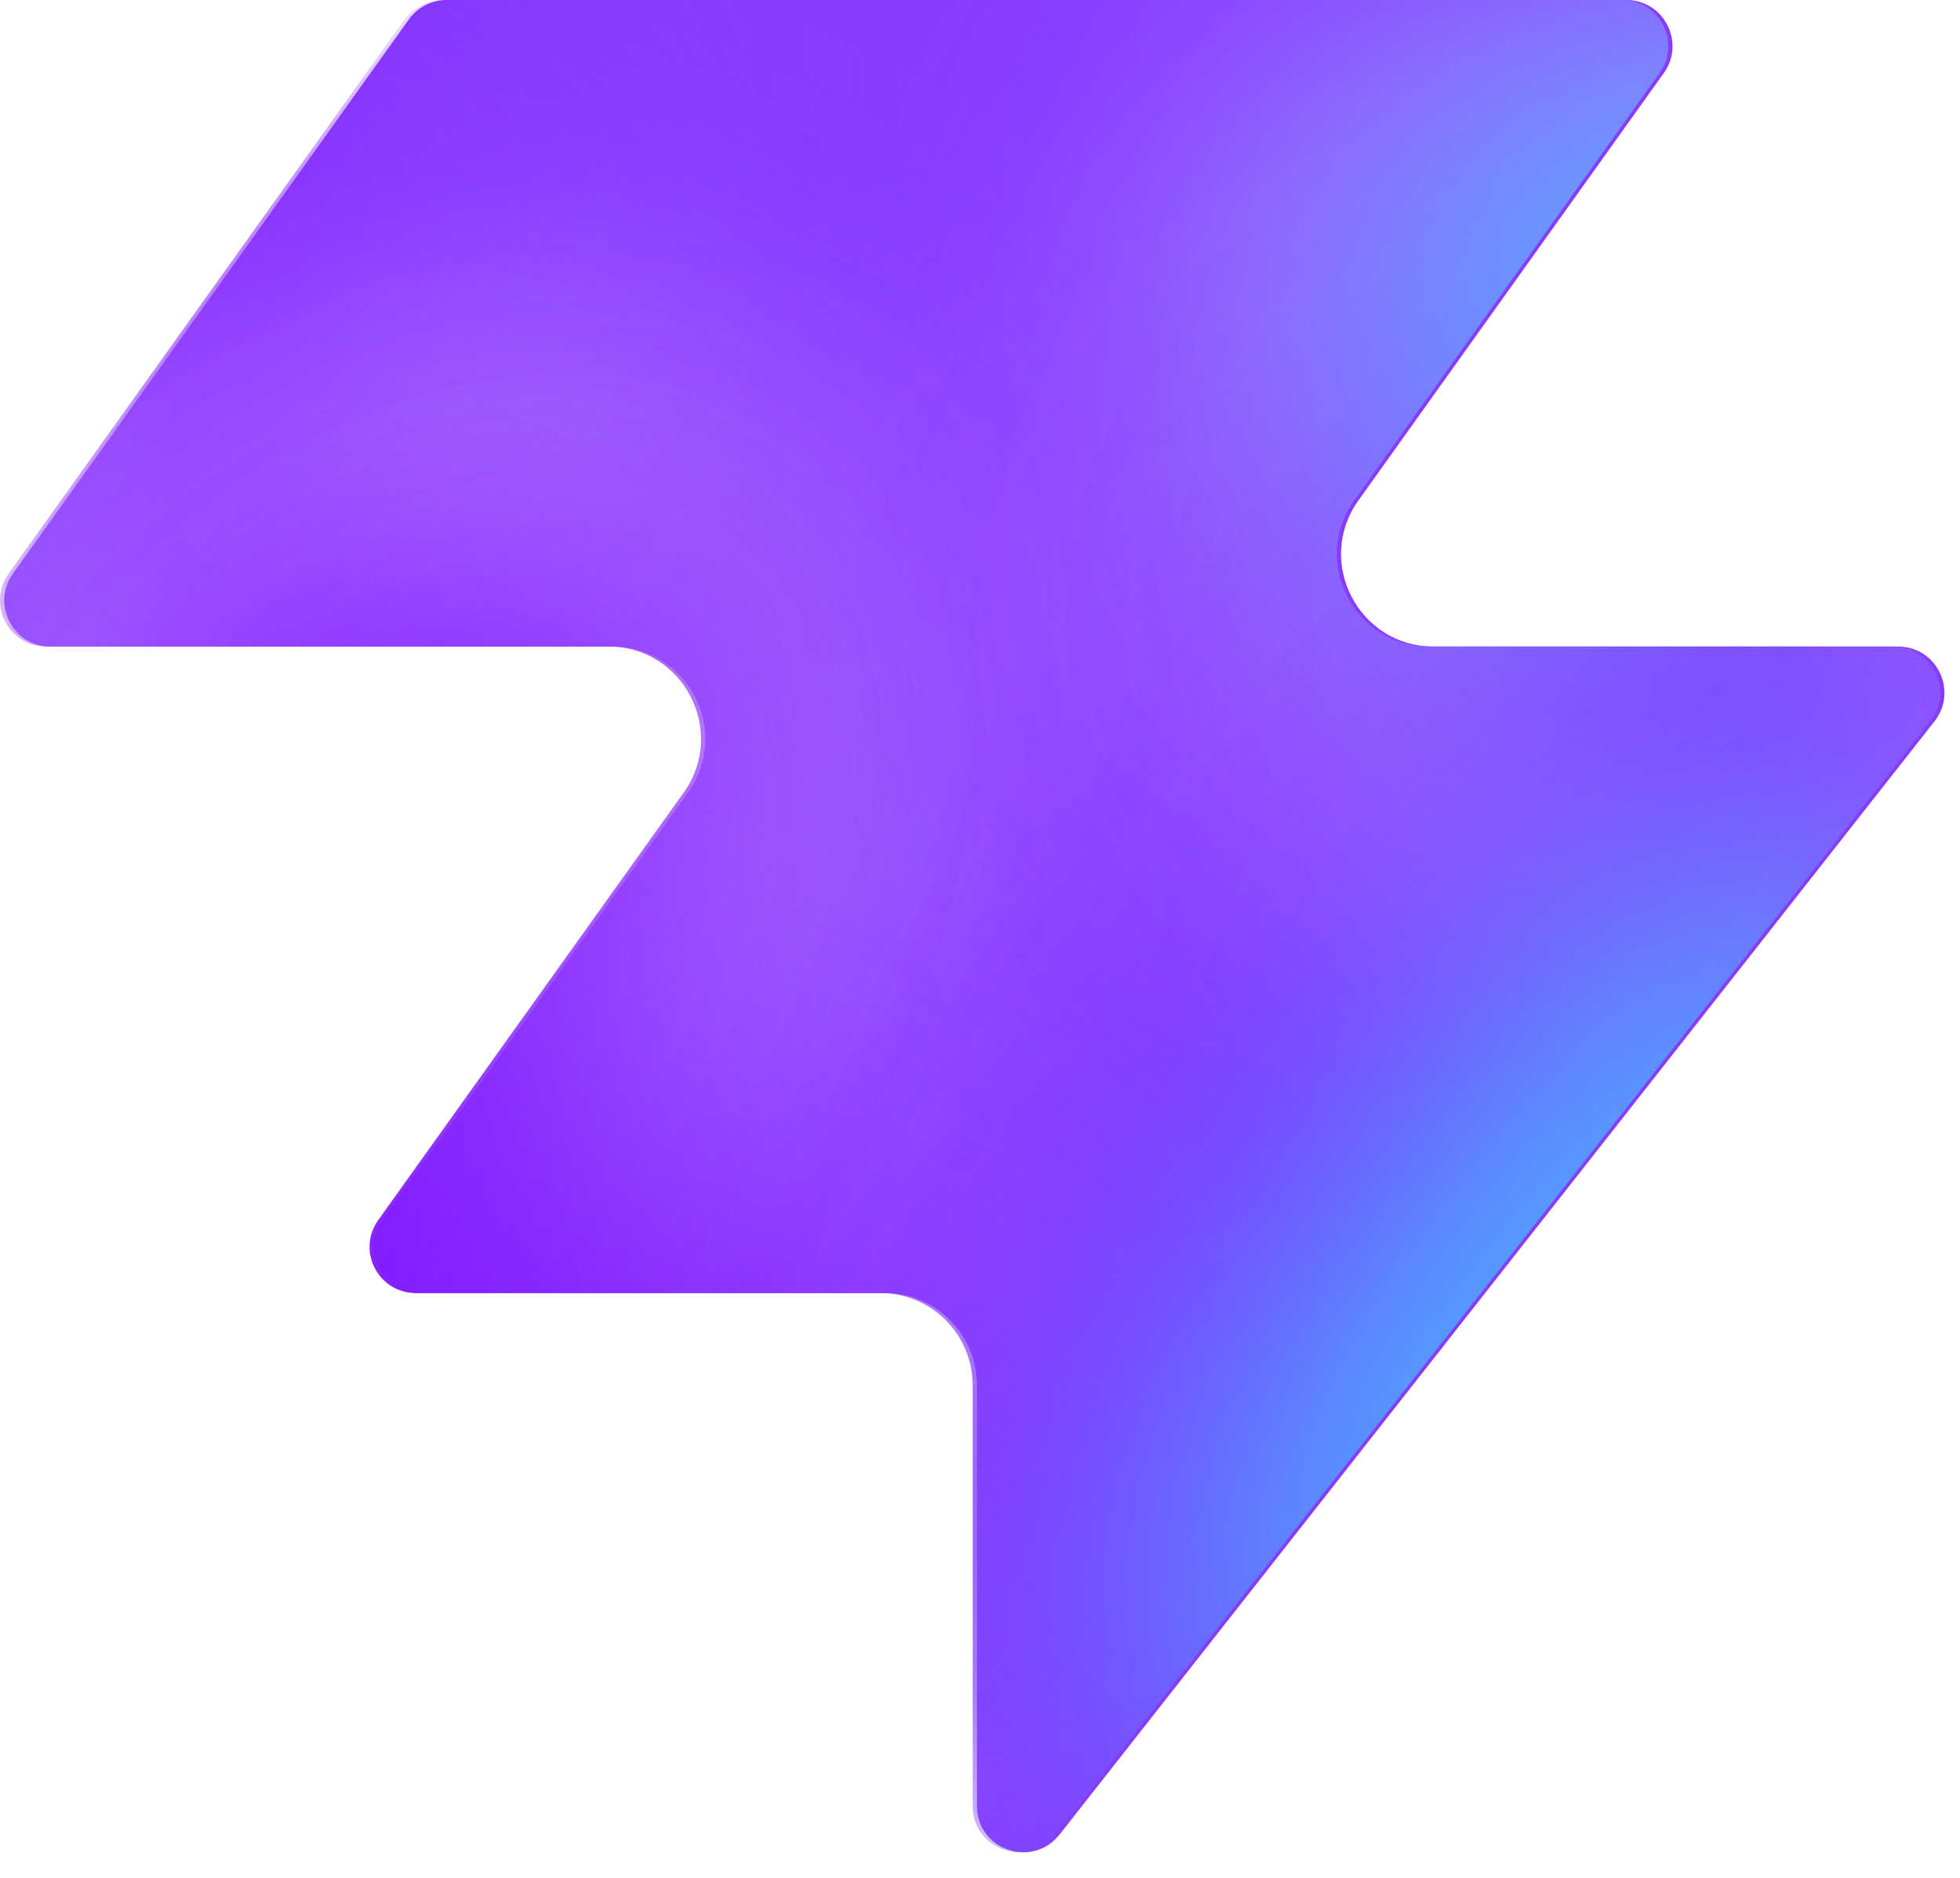
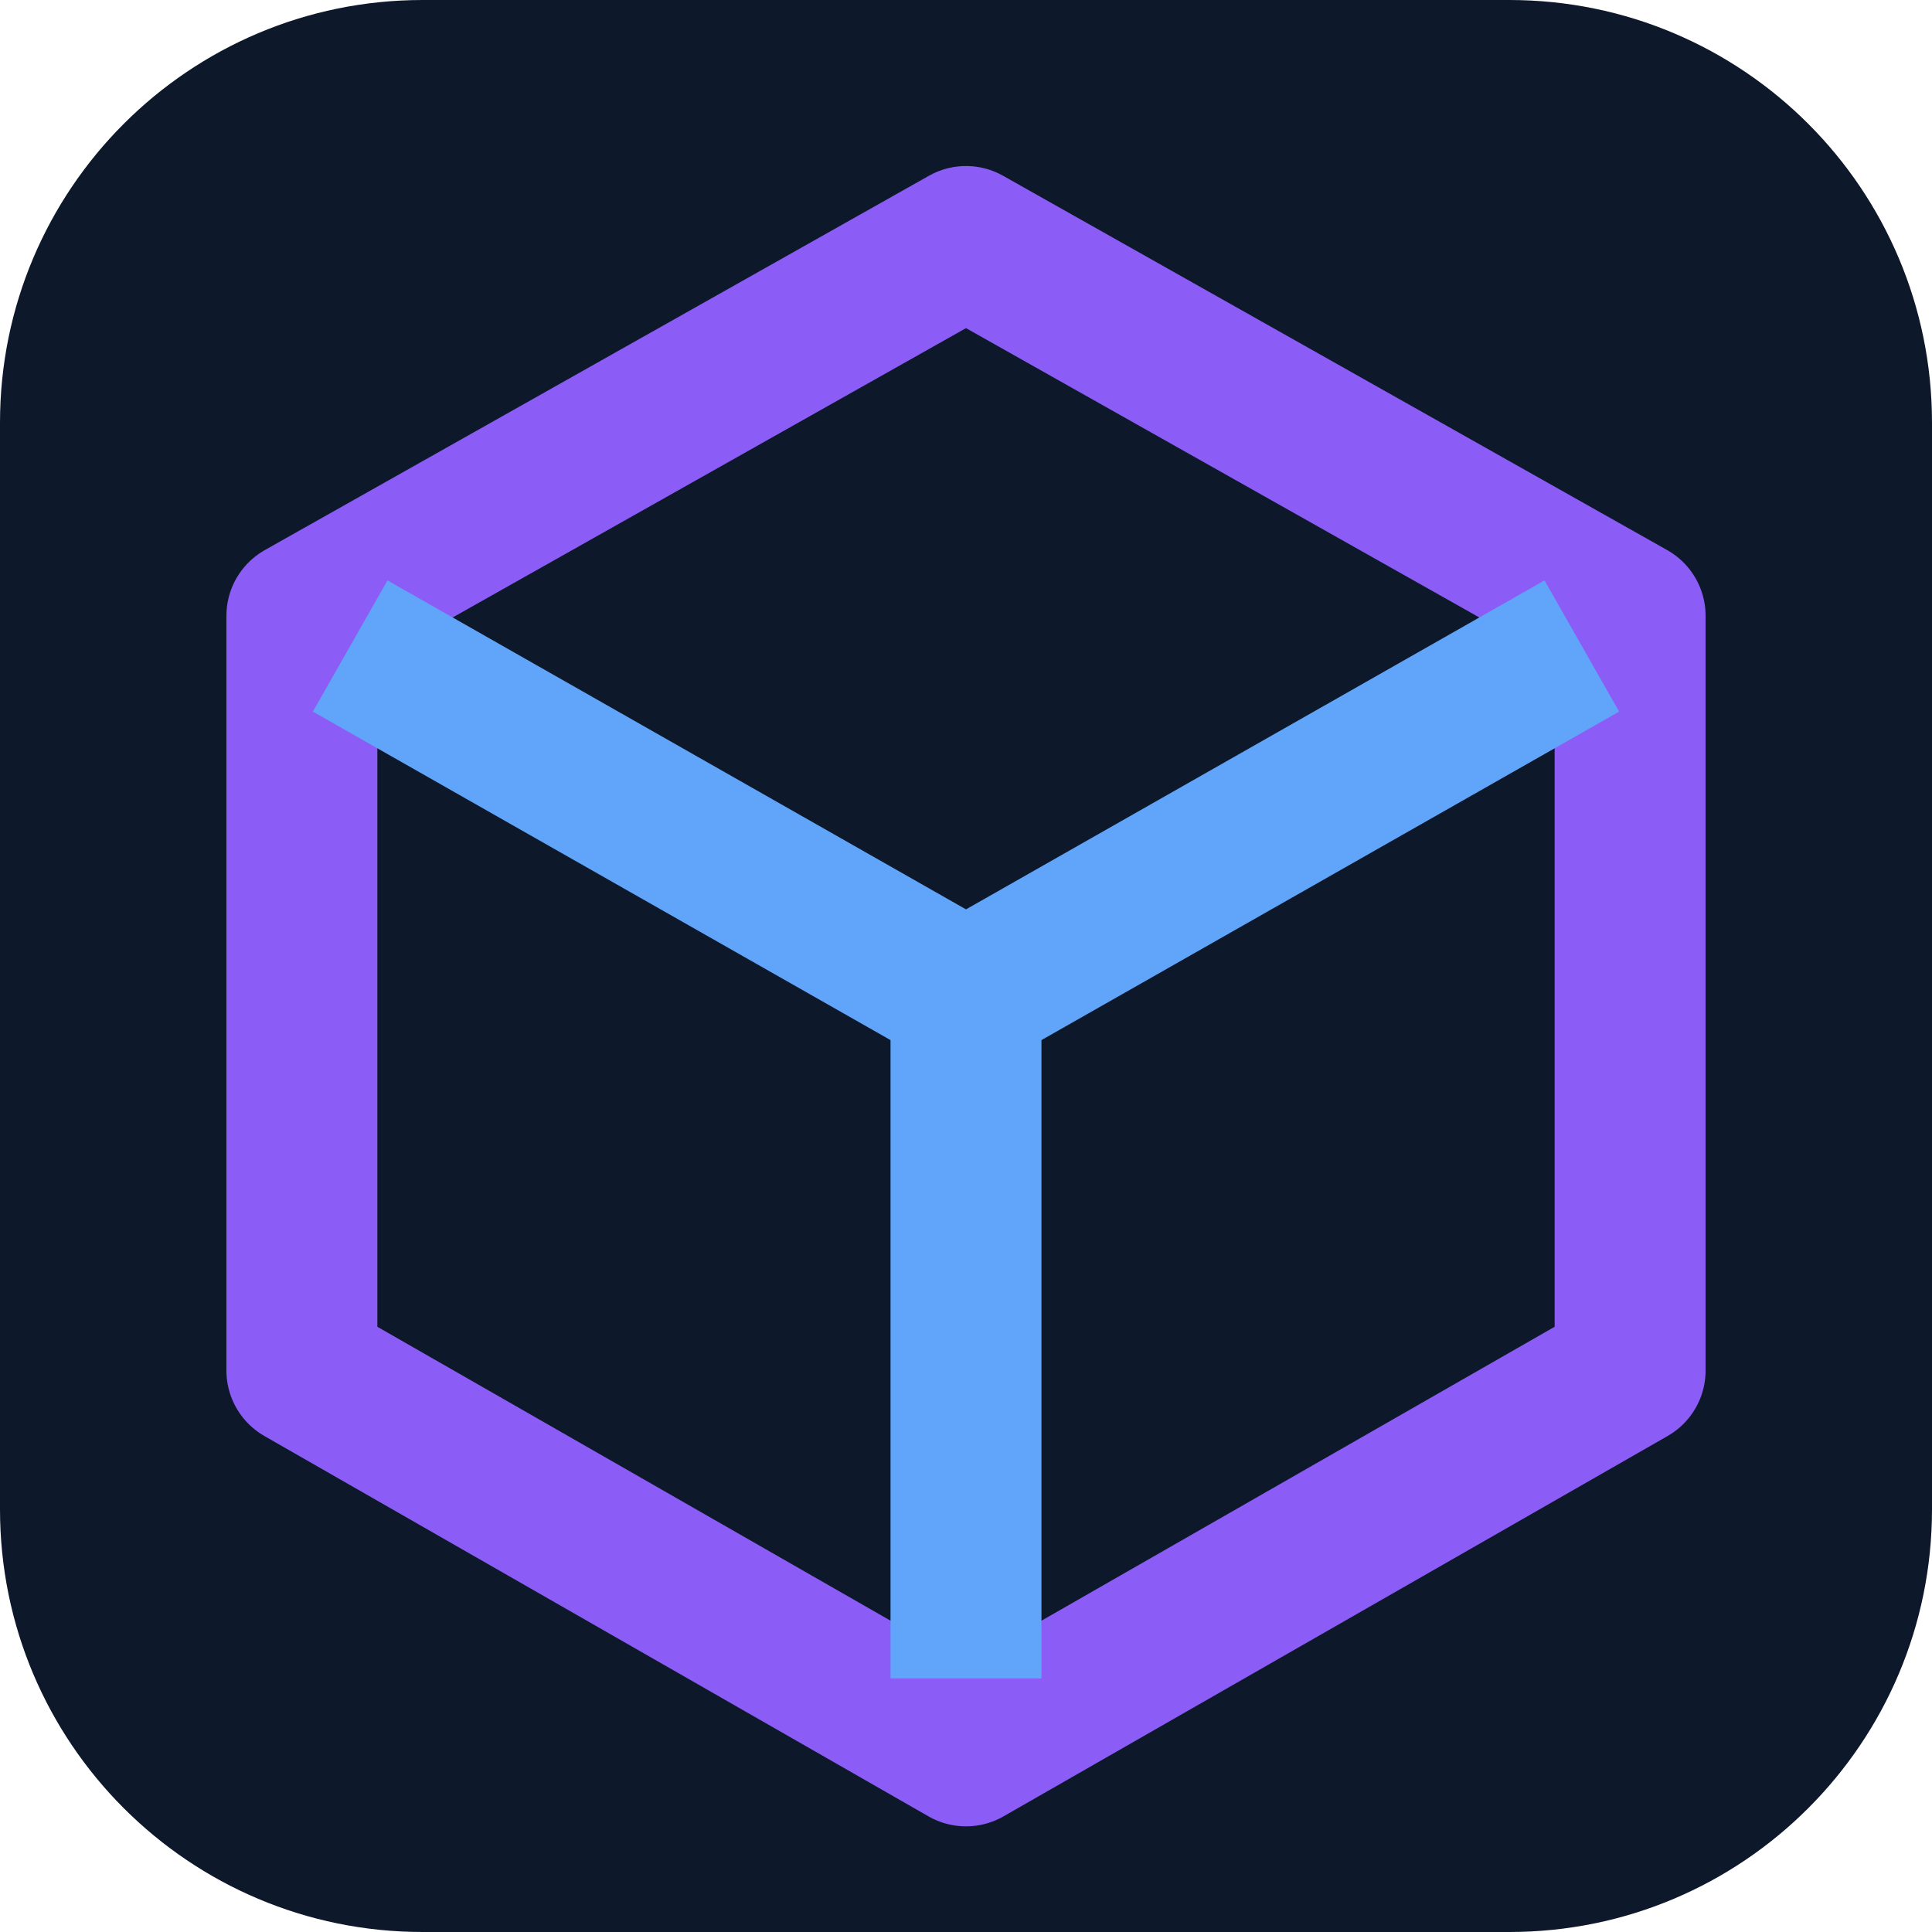
- <svg xmlns="http://www.w3.org/2000/svg" width="48" height="46" fill="none" viewBox="0 0 48 46">
-   <path fill="#863bff" d="M25.946 44.938c-.664.845-2.021.375-2.021-.698V33.937a2.26 2.26 0 0 0-2.262-2.262H10.287c-.92 0-1.456-1.04-.92-1.788l7.48-10.471c1.07-1.497 0-3.578-1.842-3.578H1.237c-.92 0-1.456-1.04-.92-1.788L10.013.474c.214-.297.556-.474.92-.474h28.894c.92 0 1.456 1.04.92 1.788l-7.48 10.471c-1.07 1.498 0 3.579 1.842 3.579h11.377c.943 0 1.473 1.088.89 1.83L25.947 44.94z" style="fill:#863bff;fill:color(display-p3 .525 .23 1);fill-opacity:1" />
-   <mask id="a" width="48" height="46" x="0" y="0" maskUnits="userSpaceOnUse" style="mask-type:alpha">
-     <path fill="#000" d="M25.842 44.938c-.664.844-2.021.375-2.021-.698V33.937a2.26 2.26 0 0 0-2.262-2.262H10.183c-.92 0-1.456-1.04-.92-1.788l7.48-10.471c1.07-1.498 0-3.579-1.842-3.579H1.133c-.92 0-1.456-1.04-.92-1.787L9.91.473c.214-.297.556-.474.92-.474h28.894c.92 0 1.456 1.04.92 1.788l-7.48 10.471c-1.07 1.498 0 3.578 1.842 3.578h11.377c.943 0 1.473 1.088.89 1.832L25.843 44.94z" style="fill:#000;fill-opacity:1" />
-   </mask>
-   <g mask="url(#a)">
-     <g filter="url(#b)">
-       <ellipse cx="5.508" cy="14.704" fill="#ede6ff" rx="5.508" ry="14.704" style="fill:#ede6ff;fill:color(display-p3 .927 .903 1);fill-opacity:1" transform="matrix(.00324 1 1 -.00324 -4.47 31.516)" />
-     </g>
-     <g filter="url(#c)">
-       <ellipse cx="10.399" cy="29.851" fill="#ede6ff" rx="10.399" ry="29.851" style="fill:#ede6ff;fill:color(display-p3 .927 .903 1);fill-opacity:1" transform="matrix(.00324 1 1 -.00324 -39.328 7.883)" />
-     </g>
-     <g filter="url(#d)">
-       <ellipse cx="5.508" cy="30.487" fill="#7e14ff" rx="5.508" ry="30.487" style="fill:#7e14ff;fill:color(display-p3 .492 .077 1);fill-opacity:1" transform="rotate(89.814 -25.913 -14.639)scale(1 -1)" />
-     </g>
-     <g filter="url(#e)">
-       <ellipse cx="5.508" cy="30.599" fill="#7e14ff" rx="5.508" ry="30.599" style="fill:#7e14ff;fill:color(display-p3 .492 .077 1);fill-opacity:1" transform="rotate(89.814 -32.644 -3.334)scale(1 -1)" />
-     </g>
-     <g filter="url(#f)">
-       <ellipse cx="5.508" cy="30.599" fill="#7e14ff" rx="5.508" ry="30.599" style="fill:#7e14ff;fill:color(display-p3 .492 .077 1);fill-opacity:1" transform="matrix(.00324 1 1 -.00324 -34.34 30.47)" />
-     </g>
-     <g filter="url(#g)">
-       <ellipse cx="14.072" cy="22.078" fill="#ede6ff" rx="14.072" ry="22.078" style="fill:#ede6ff;fill:color(display-p3 .927 .903 1);fill-opacity:1" transform="rotate(93.35 24.506 48.493)scale(-1 1)" />
-     </g>
-     <g filter="url(#h)">
-       <ellipse cx="3.47" cy="21.501" fill="#7e14ff" rx="3.47" ry="21.501" style="fill:#7e14ff;fill:color(display-p3 .492 .077 1);fill-opacity:1" transform="rotate(89.009 28.708 47.59)scale(-1 1)" />
-     </g>
-     <g filter="url(#i)">
-       <ellipse cx="3.47" cy="21.501" fill="#7e14ff" rx="3.47" ry="21.501" style="fill:#7e14ff;fill:color(display-p3 .492 .077 1);fill-opacity:1" transform="rotate(89.009 28.708 47.59)scale(-1 1)" />
-     </g>
-     <g filter="url(#j)">
-       <ellipse cx=".387" cy="8.972" fill="#7e14ff" rx="4.407" ry="29.108" style="fill:#7e14ff;fill:color(display-p3 .492 .077 1);fill-opacity:1" transform="rotate(39.51 .387 8.972)" />
-     </g>
-     <g filter="url(#k)">
-       <ellipse cx="47.523" cy="-6.092" fill="#7e14ff" rx="4.407" ry="29.108" style="fill:#7e14ff;fill:color(display-p3 .492 .077 1);fill-opacity:1" transform="rotate(37.892 47.523 -6.092)" />
-     </g>
-     <g filter="url(#l)">
-       <ellipse cx="41.412" cy="6.333" fill="#47bfff" rx="5.971" ry="9.665" style="fill:#47bfff;fill:color(display-p3 .28 .748 1);fill-opacity:1" transform="rotate(37.892 41.412 6.333)" />
-     </g>
-     <g filter="url(#m)">
-       <ellipse cx="-1.879" cy="38.332" fill="#7e14ff" rx="4.407" ry="29.108" style="fill:#7e14ff;fill:color(display-p3 .492 .077 1);fill-opacity:1" transform="rotate(37.892 -1.88 38.332)" />
-     </g>
-     <g filter="url(#n)">
-       <ellipse cx="-1.879" cy="38.332" fill="#7e14ff" rx="4.407" ry="29.108" style="fill:#7e14ff;fill:color(display-p3 .492 .077 1);fill-opacity:1" transform="rotate(37.892 -1.88 38.332)" />
-     </g>
-     <g filter="url(#o)">
-       <ellipse cx="35.651" cy="29.907" fill="#7e14ff" rx="4.407" ry="29.108" style="fill:#7e14ff;fill:color(display-p3 .492 .077 1);fill-opacity:1" transform="rotate(37.892 35.651 29.907)" />
-     </g>
-     <g filter="url(#p)">
-       <ellipse cx="38.418" cy="32.4" fill="#47bfff" rx="5.971" ry="15.297" style="fill:#47bfff;fill:color(display-p3 .28 .748 1);fill-opacity:1" transform="rotate(37.892 38.418 32.4)" />
-     </g>
-   </g>
-   <defs>
-     <filter id="b" width="60.045" height="41.654" x="-19.77" y="16.149" color-interpolation-filters="sRGB" filterUnits="userSpaceOnUse">
-       <feFlood flood-opacity="0" result="BackgroundImageFix" />
-       <feBlend in="SourceGraphic" in2="BackgroundImageFix" result="shape" />
-       <feGaussianBlur result="effect1_foregroundBlur_2002_17158" stdDeviation="7.659" />
-     </filter>
-     <filter id="c" width="90.34" height="51.437" x="-54.613" y="-7.533" color-interpolation-filters="sRGB" filterUnits="userSpaceOnUse">
-       <feFlood flood-opacity="0" result="BackgroundImageFix" />
-       <feBlend in="SourceGraphic" in2="BackgroundImageFix" result="shape" />
-       <feGaussianBlur result="effect1_foregroundBlur_2002_17158" stdDeviation="7.659" />
-     </filter>
-     <filter id="d" width="79.355" height="29.4" x="-49.64" y="2.03" color-interpolation-filters="sRGB" filterUnits="userSpaceOnUse">
-       <feFlood flood-opacity="0" result="BackgroundImageFix" />
-       <feBlend in="SourceGraphic" in2="BackgroundImageFix" result="shape" />
-       <feGaussianBlur result="effect1_foregroundBlur_2002_17158" stdDeviation="4.596" />
-     </filter>
-     <filter id="e" width="79.579" height="29.4" x="-45.045" y="20.029" color-interpolation-filters="sRGB" filterUnits="userSpaceOnUse">
-       <feFlood flood-opacity="0" result="BackgroundImageFix" />
-       <feBlend in="SourceGraphic" in2="BackgroundImageFix" result="shape" />
-       <feGaussianBlur result="effect1_foregroundBlur_2002_17158" stdDeviation="4.596" />
-     </filter>
-     <filter id="f" width="79.579" height="29.4" x="-43.513" y="21.178" color-interpolation-filters="sRGB" filterUnits="userSpaceOnUse">
-       <feFlood flood-opacity="0" result="BackgroundImageFix" />
-       <feBlend in="SourceGraphic" in2="BackgroundImageFix" result="shape" />
-       <feGaussianBlur result="effect1_foregroundBlur_2002_17158" stdDeviation="4.596" />
-     </filter>
-     <filter id="g" width="74.749" height="58.852" x="15.756" y="-17.901" color-interpolation-filters="sRGB" filterUnits="userSpaceOnUse">
-       <feFlood flood-opacity="0" result="BackgroundImageFix" />
-       <feBlend in="SourceGraphic" in2="BackgroundImageFix" result="shape" />
-       <feGaussianBlur result="effect1_foregroundBlur_2002_17158" stdDeviation="7.659" />
-     </filter>
-     <filter id="h" width="61.377" height="25.362" x="23.548" y="2.284" color-interpolation-filters="sRGB" filterUnits="userSpaceOnUse">
-       <feFlood flood-opacity="0" result="BackgroundImageFix" />
-       <feBlend in="SourceGraphic" in2="BackgroundImageFix" result="shape" />
-       <feGaussianBlur result="effect1_foregroundBlur_2002_17158" stdDeviation="4.596" />
-     </filter>
-     <filter id="i" width="61.377" height="25.362" x="23.548" y="2.284" color-interpolation-filters="sRGB" filterUnits="userSpaceOnUse">
-       <feFlood flood-opacity="0" result="BackgroundImageFix" />
-       <feBlend in="SourceGraphic" in2="BackgroundImageFix" result="shape" />
-       <feGaussianBlur result="effect1_foregroundBlur_2002_17158" stdDeviation="4.596" />
-     </filter>
-     <filter id="j" width="56.045" height="63.649" x="-27.636" y="-22.853" color-interpolation-filters="sRGB" filterUnits="userSpaceOnUse">
-       <feFlood flood-opacity="0" result="BackgroundImageFix" />
-       <feBlend in="SourceGraphic" in2="BackgroundImageFix" result="shape" />
-       <feGaussianBlur result="effect1_foregroundBlur_2002_17158" stdDeviation="4.596" />
-     </filter>
-     <filter id="k" width="54.814" height="64.646" x="20.116" y="-38.415" color-interpolation-filters="sRGB" filterUnits="userSpaceOnUse">
-       <feFlood flood-opacity="0" result="BackgroundImageFix" />
-       <feBlend in="SourceGraphic" in2="BackgroundImageFix" result="shape" />
-       <feGaussianBlur result="effect1_foregroundBlur_2002_17158" stdDeviation="4.596" />
-     </filter>
-     <filter id="l" width="33.541" height="35.313" x="24.641" y="-11.323" color-interpolation-filters="sRGB" filterUnits="userSpaceOnUse">
-       <feFlood flood-opacity="0" result="BackgroundImageFix" />
-       <feBlend in="SourceGraphic" in2="BackgroundImageFix" result="shape" />
-       <feGaussianBlur result="effect1_foregroundBlur_2002_17158" stdDeviation="4.596" />
-     </filter>
-     <filter id="m" width="54.814" height="64.646" x="-29.286" y="6.009" color-interpolation-filters="sRGB" filterUnits="userSpaceOnUse">
-       <feFlood flood-opacity="0" result="BackgroundImageFix" />
-       <feBlend in="SourceGraphic" in2="BackgroundImageFix" result="shape" />
-       <feGaussianBlur result="effect1_foregroundBlur_2002_17158" stdDeviation="4.596" />
-     </filter>
-     <filter id="n" width="54.814" height="64.646" x="-29.286" y="6.009" color-interpolation-filters="sRGB" filterUnits="userSpaceOnUse">
-       <feFlood flood-opacity="0" result="BackgroundImageFix" />
-       <feBlend in="SourceGraphic" in2="BackgroundImageFix" result="shape" />
-       <feGaussianBlur result="effect1_foregroundBlur_2002_17158" stdDeviation="4.596" />
-     </filter>
-     <filter id="o" width="54.814" height="64.646" x="8.244" y="-2.416" color-interpolation-filters="sRGB" filterUnits="userSpaceOnUse">
-       <feFlood flood-opacity="0" result="BackgroundImageFix" />
-       <feBlend in="SourceGraphic" in2="BackgroundImageFix" result="shape" />
-       <feGaussianBlur result="effect1_foregroundBlur_2002_17158" stdDeviation="4.596" />
-     </filter>
-     <filter id="p" width="39.409" height="43.623" x="18.713" y="10.588" color-interpolation-filters="sRGB" filterUnits="userSpaceOnUse">
-       <feFlood flood-opacity="0" result="BackgroundImageFix" />
-       <feBlend in="SourceGraphic" in2="BackgroundImageFix" result="shape" />
-       <feGaussianBlur result="effect1_foregroundBlur_2002_17158" stdDeviation="4.596" />
-     </filter>
-   </defs>
+ <svg xmlns="http://www.w3.org/2000/svg" viewBox="0 0 32 32">
+   <rect width="32" height="32" rx="7" fill="#0d192b" />
+   <path d="M16 4 27 10.2v12.5L16 29 5 22.7V10.2L16 4Z" fill="none" stroke="#8b5cf6" stroke-width="2.5" stroke-linejoin="round" />
+   <path d="m5.8 10.7 10.2 5.8 10.2-5.8M16 16.5v11.3" fill="none" stroke="#60a5fa" stroke-width="2.5" stroke-linejoin="round" />
</svg>
